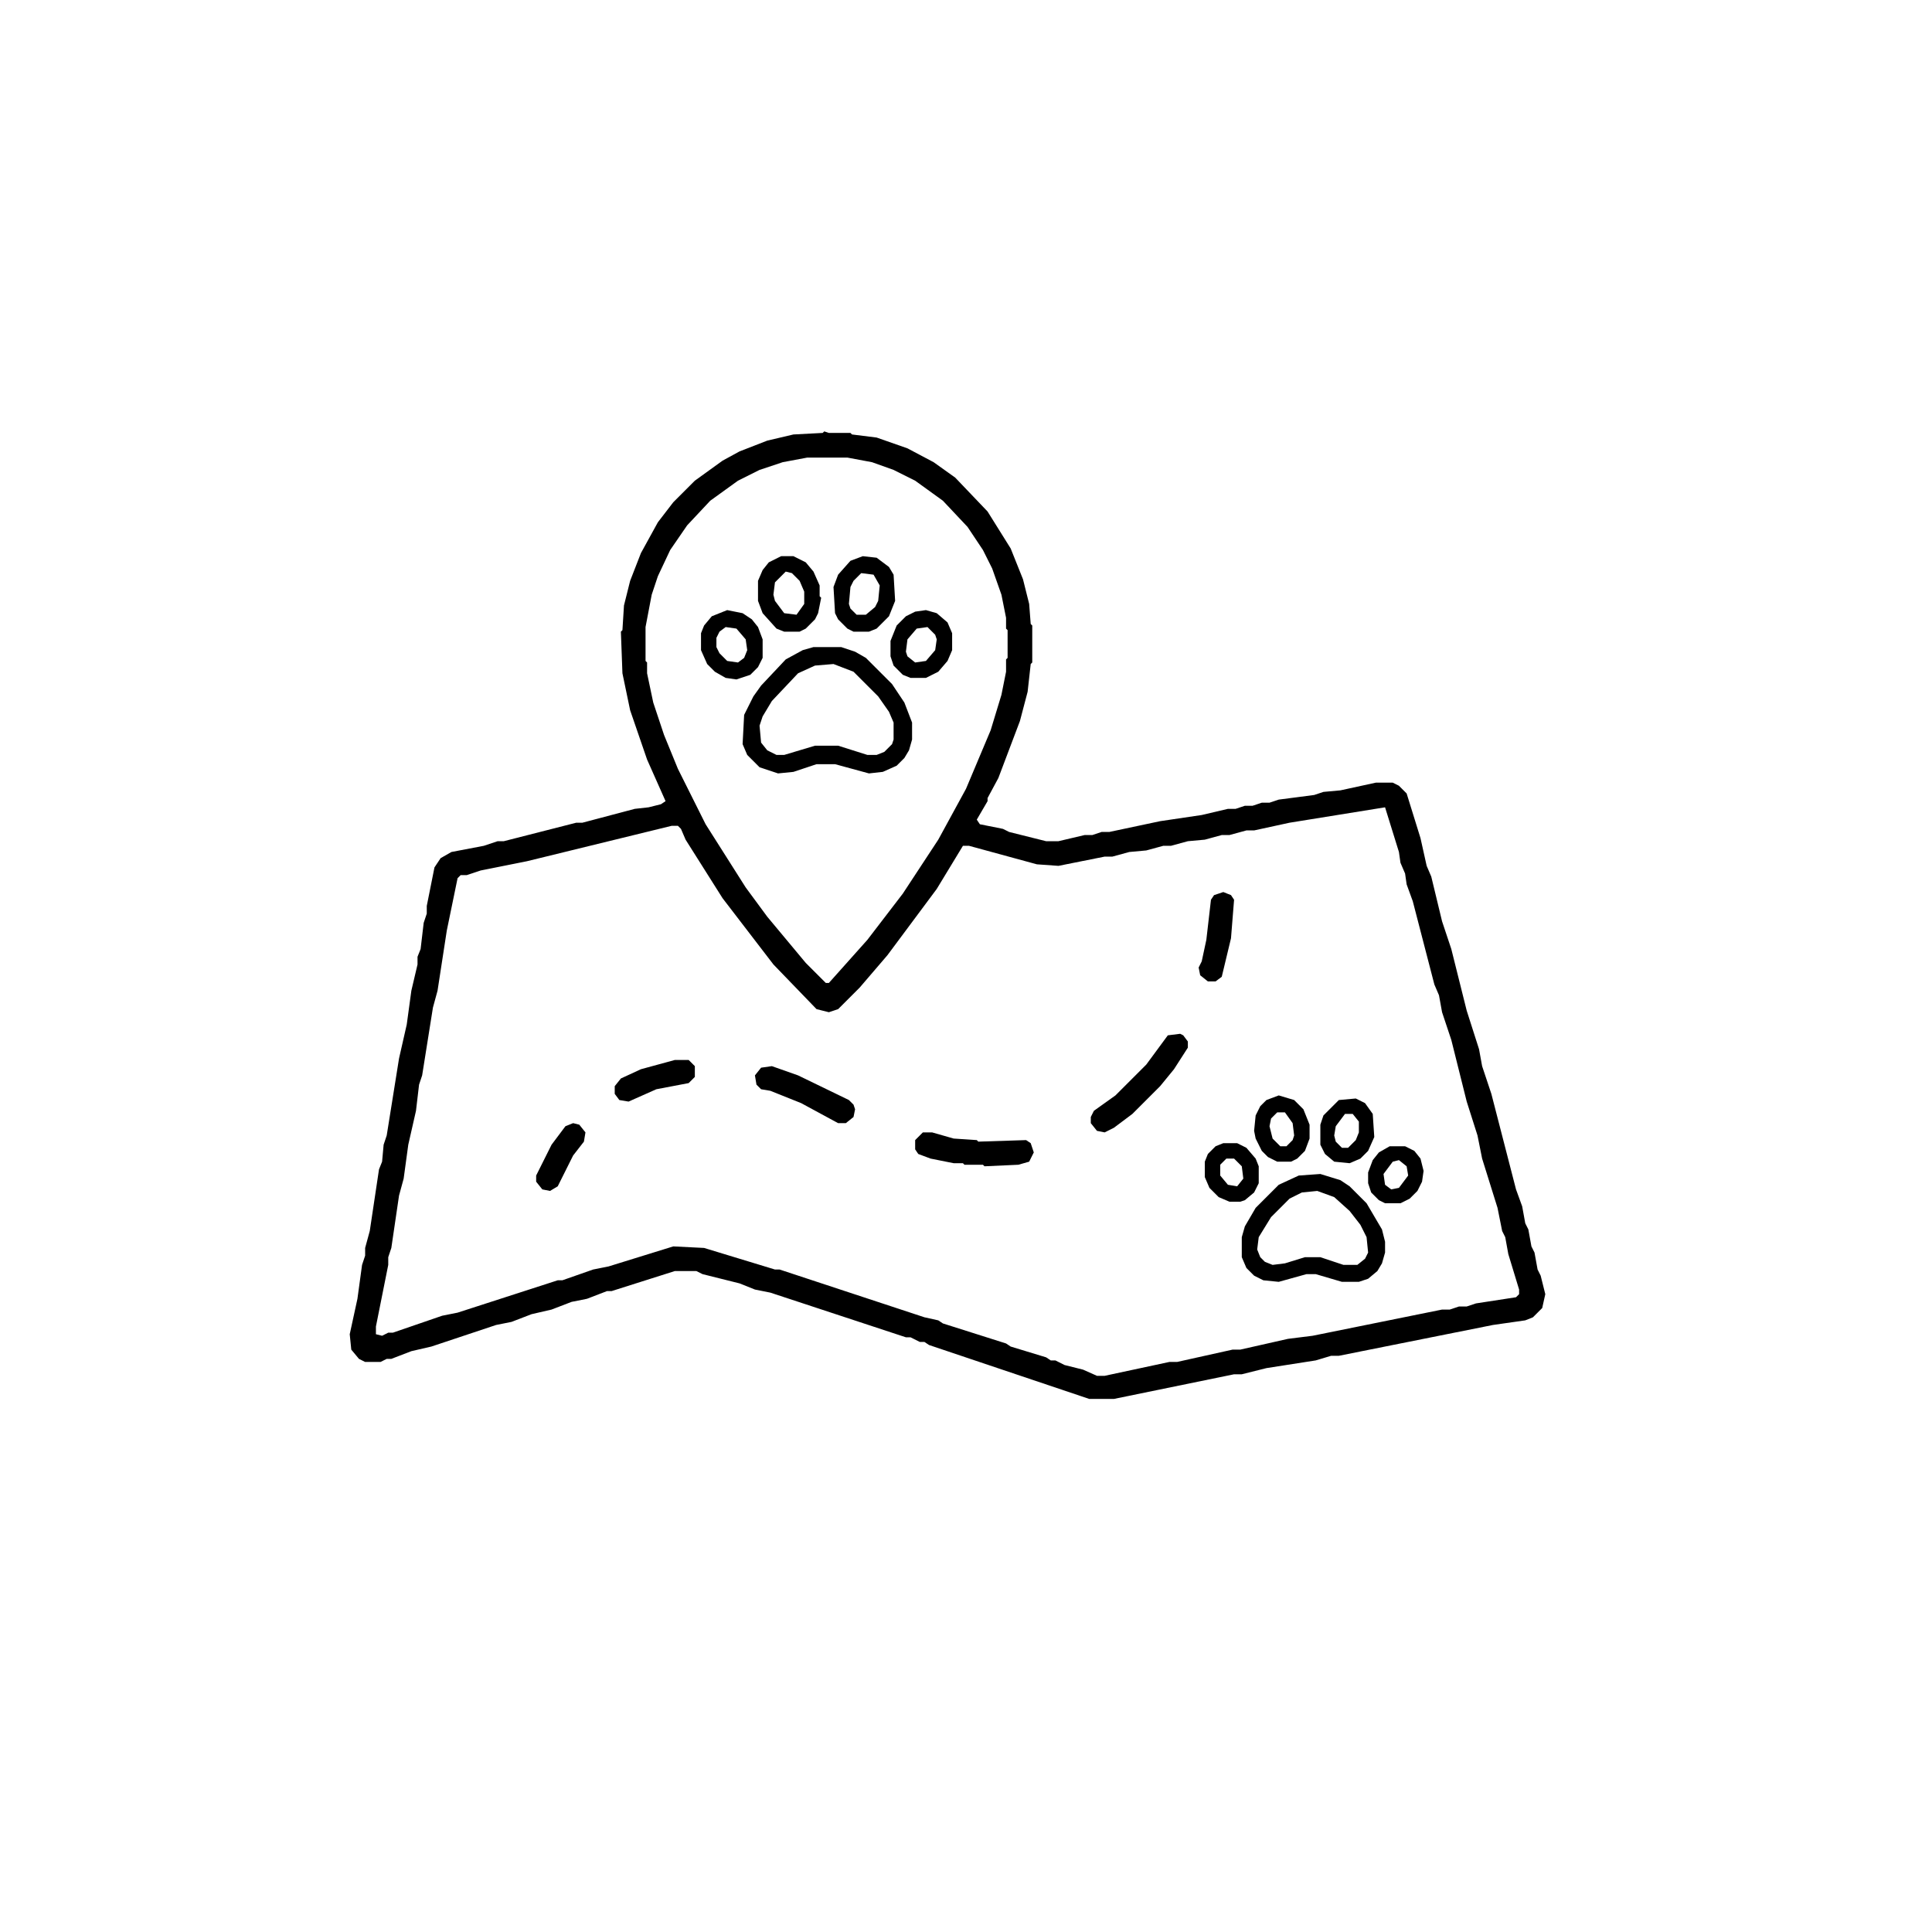
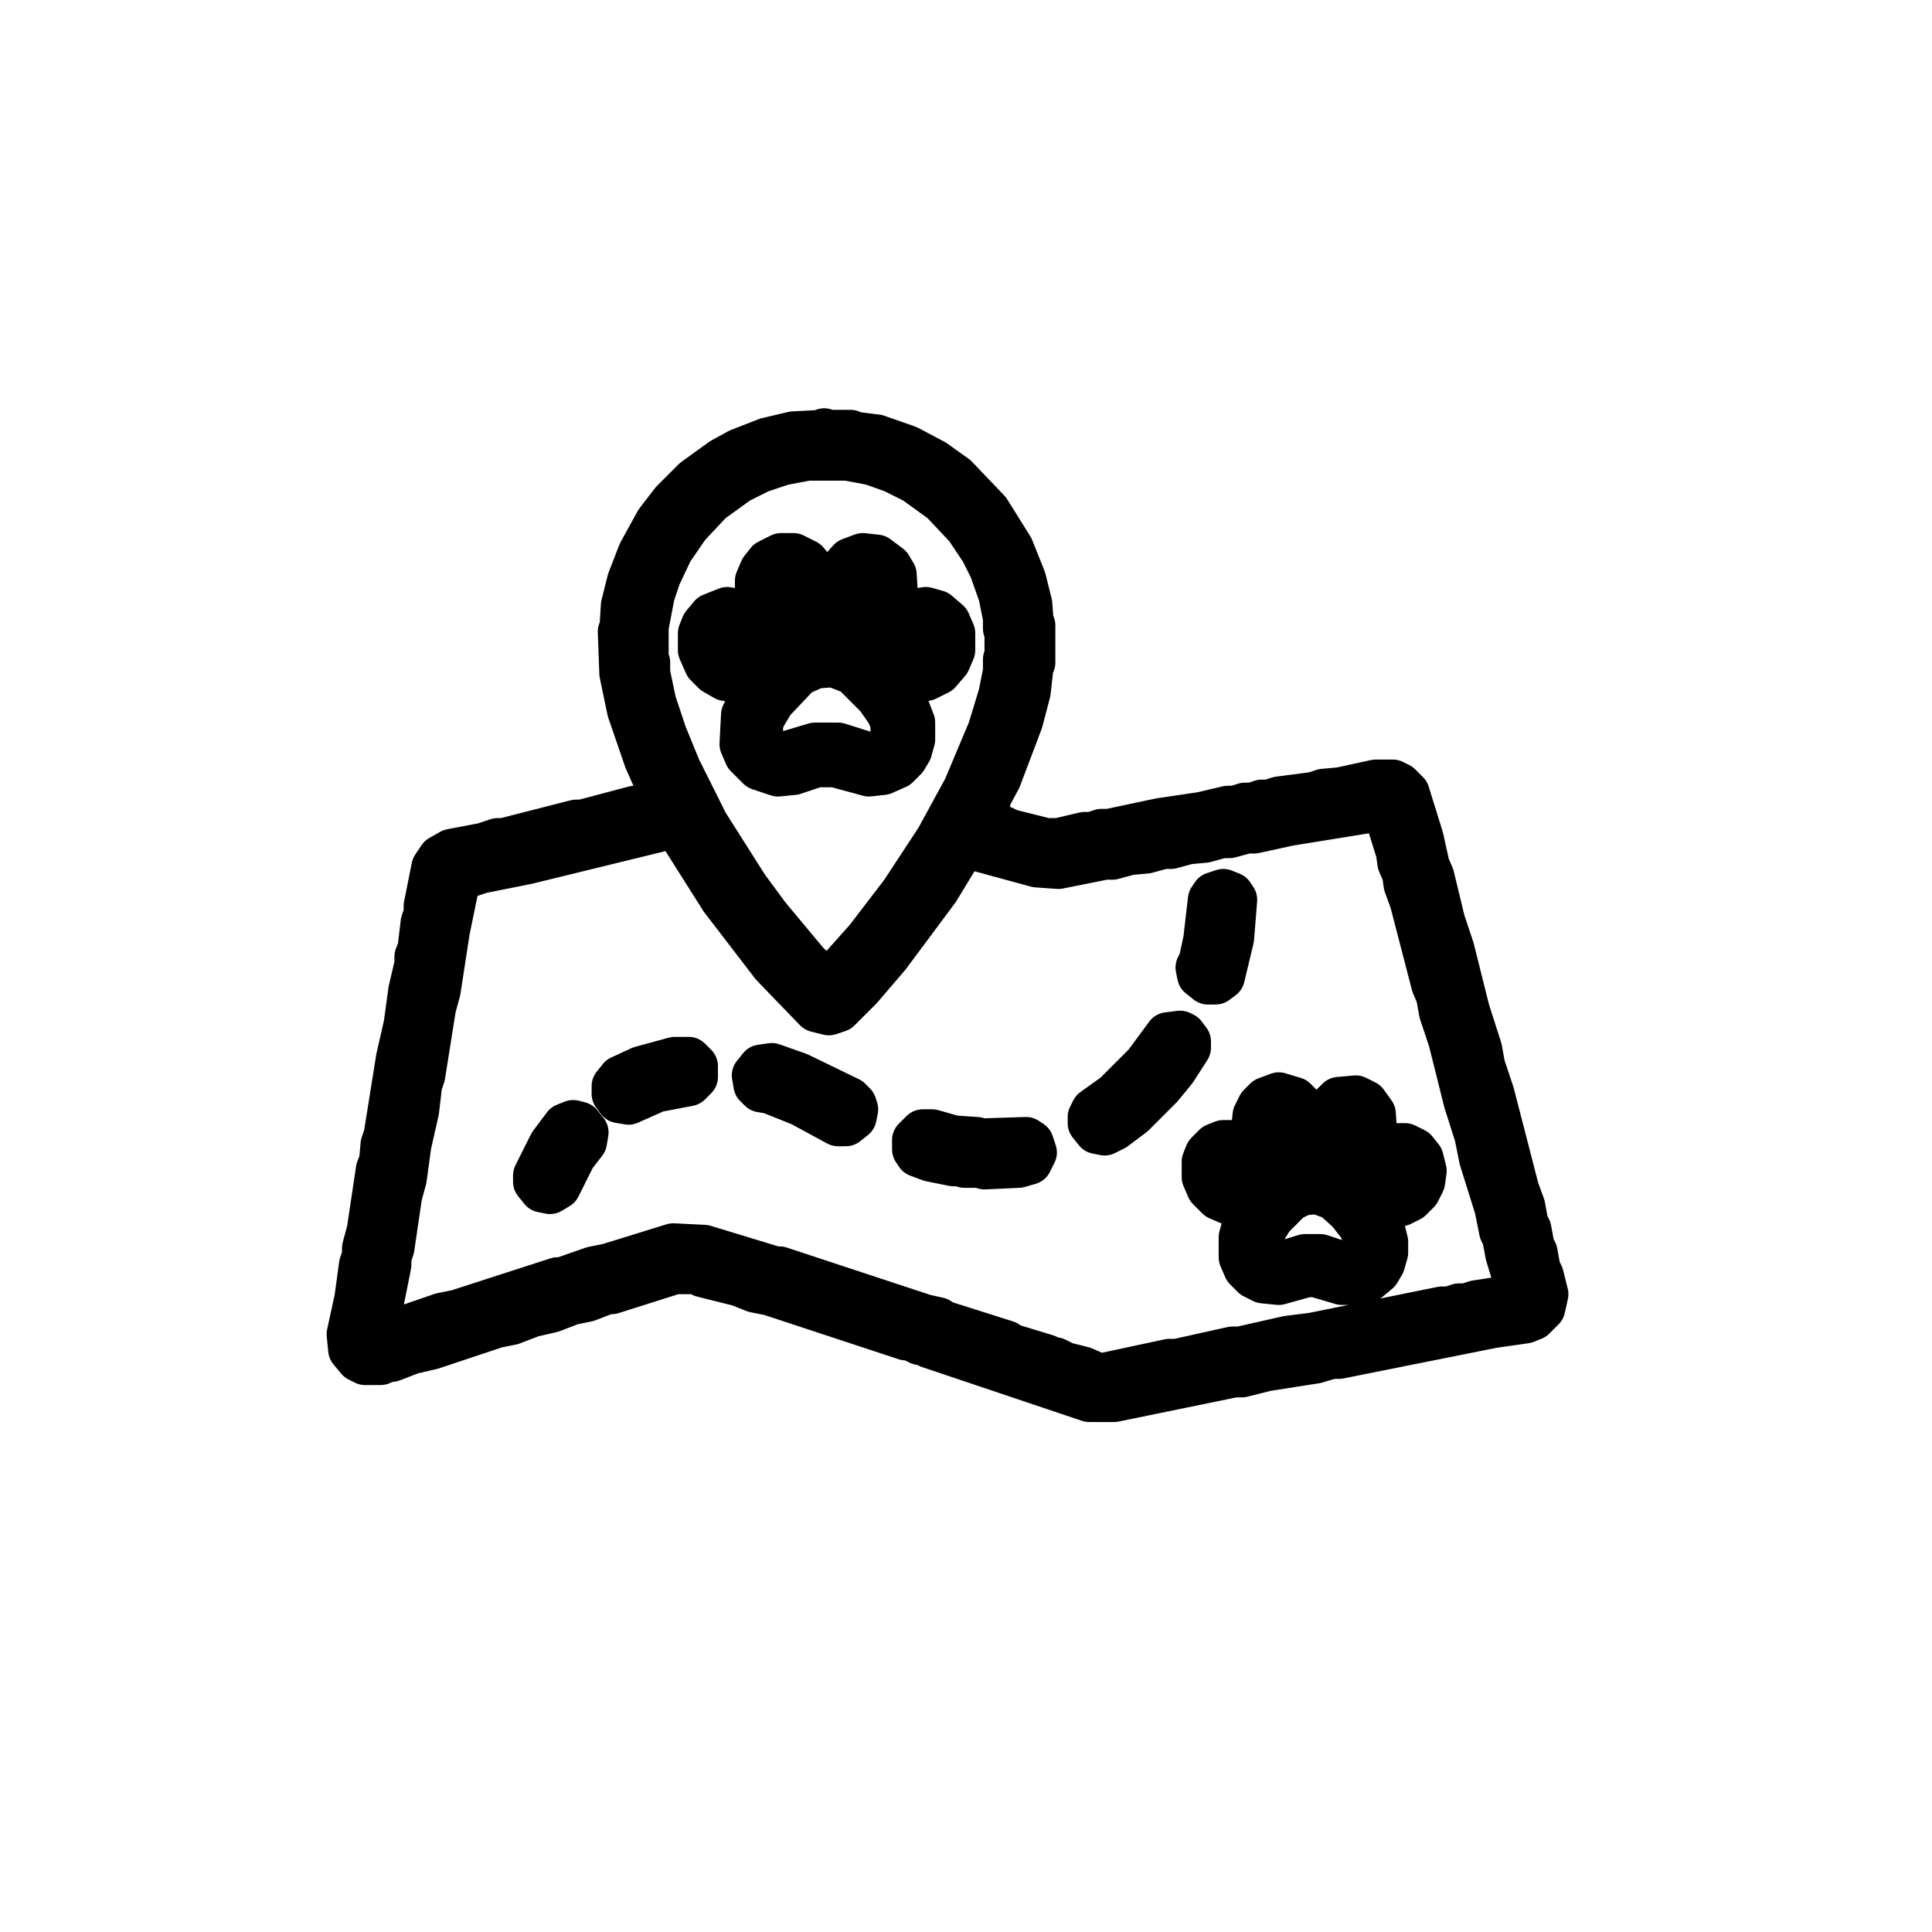
<svg xmlns="http://www.w3.org/2000/svg" width="1254" height="1254" viewBox="0 0 1254 1254">
-   <path d="M 808.0 796.0 L 806.0 803.0 L 806.0 816.0 L 809.0 823.0 L 814.0 828.0 L 820.0 831.0 L 830.0 832.0 L 848.0 827.0 L 854.0 827.0 L 871.0 832.0 L 882.0 832.0 L 888.0 830.0 L 894.0 825.0 L 897.0 820.0 L 899.0 813.0 L 899.0 806.0 L 897.0 798.0 L 887.0 781.0 L 876.0 770.0 L 870.0 766.0 L 857.0 762.0 L 843.0 763.0 L 830.0 769.0 L 815.0 784.0 Z M 817.0 803.0 L 825.0 790.0 L 837.0 778.0 L 845.0 774.0 L 855.0 773.0 L 866.0 777.0 L 876.0 786.0 L 883.0 795.0 L 887.0 803.0 L 888.0 813.0 L 886.0 817.0 L 881.0 821.0 L 872.0 821.0 L 857.0 816.0 L 847.0 816.0 L 834.0 820.0 L 826.0 821.0 L 821.0 819.0 L 818.0 816.0 L 816.0 811.0 Z M 902.0 744.0 L 895.0 748.0 L 891.0 753.0 L 888.0 761.0 L 888.0 768.0 L 890.0 774.0 L 895.0 779.0 L 899.0 781.0 L 909.0 781.0 L 915.0 778.0 L 920.0 773.0 L 923.0 767.0 L 924.0 760.0 L 922.0 752.0 L 918.0 747.0 L 912.0 744.0 Z M 908.0 753.0 L 913.0 757.0 L 914.0 763.0 L 908.0 771.0 L 903.0 772.0 L 899.0 769.0 L 898.0 762.0 L 904.0 754.0 Z M 794.0 742.0 L 789.0 744.0 L 784.0 749.0 L 782.0 754.0 L 782.0 764.0 L 785.0 771.0 L 791.0 777.0 L 798.0 780.0 L 805.0 780.0 L 808.0 779.0 L 814.0 774.0 L 817.0 768.0 L 817.0 757.0 L 815.0 752.0 L 809.0 745.0 L 803.0 742.0 Z M 796.0 752.0 L 801.0 752.0 L 806.0 757.0 L 807.0 765.0 L 803.0 770.0 L 797.0 769.0 L 792.0 763.0 L 792.0 756.0 Z M 594.0 740.0 L 594.0 746.0 L 596.0 749.0 L 604.0 752.0 L 619.0 755.0 L 625.0 755.0 L 626.0 756.0 L 638.0 756.0 L 639.0 757.0 L 661.0 756.0 L 668.0 754.0 L 671.0 748.0 L 669.0 742.0 L 666.0 740.0 L 635.0 741.0 L 634.0 740.0 L 619.0 739.0 L 605.0 735.0 L 599.0 735.0 Z M 376.0 730.0 L 372.0 729.0 L 367.0 731.0 L 358.0 743.0 L 348.0 763.0 L 348.0 767.0 L 352.0 772.0 L 357.0 773.0 L 362.0 770.0 L 372.0 750.0 L 379.0 741.0 L 380.0 735.0 Z M 880.0 713.0 L 869.0 714.0 L 859.0 724.0 L 857.0 730.0 L 857.0 743.0 L 860.0 749.0 L 866.0 754.0 L 876.0 755.0 L 883.0 752.0 L 888.0 747.0 L 892.0 738.0 L 891.0 723.0 L 886.0 716.0 Z M 878.0 723.0 L 882.0 728.0 L 882.0 735.0 L 880.0 740.0 L 875.0 745.0 L 871.0 745.0 L 867.0 741.0 L 866.0 737.0 L 867.0 731.0 L 873.0 723.0 Z M 830.0 711.0 L 822.0 714.0 L 818.0 718.0 L 815.0 724.0 L 814.0 734.0 L 815.0 739.0 L 819.0 747.0 L 823.0 751.0 L 829.0 754.0 L 838.0 754.0 L 842.0 752.0 L 847.0 747.0 L 850.0 739.0 L 850.0 730.0 L 846.0 720.0 L 840.0 714.0 Z M 829.0 722.0 L 834.0 722.0 L 839.0 729.0 L 840.0 737.0 L 839.0 740.0 L 835.0 744.0 L 831.0 744.0 L 826.0 739.0 L 824.0 731.0 L 825.0 726.0 Z M 490.0 698.0 L 491.0 704.0 L 494.0 707.0 L 500.0 708.0 L 520.0 716.0 L 544.0 729.0 L 549.0 729.0 L 554.0 725.0 L 555.0 720.0 L 554.0 717.0 L 551.0 714.0 L 518.0 698.0 L 501.0 692.0 L 494.0 693.0 Z M 451.0 692.0 L 447.0 688.0 L 438.0 688.0 L 416.0 694.0 L 403.0 700.0 L 399.0 705.0 L 399.0 710.0 L 402.0 714.0 L 408.0 715.0 L 426.0 707.0 L 447.0 703.0 L 451.0 699.0 Z M 768.0 672.0 L 766.0 671.0 L 758.0 672.0 L 744.0 691.0 L 724.0 711.0 L 710.0 721.0 L 708.0 725.0 L 708.0 729.0 L 712.0 734.0 L 717.0 735.0 L 723.0 732.0 L 735.0 723.0 L 753.0 705.0 L 762.0 694.0 L 771.0 680.0 L 771.0 676.0 Z M 794.0 579.0 L 788.0 581.0 L 786.0 584.0 L 783.0 610.0 L 780.0 624.0 L 778.0 628.0 L 779.0 633.0 L 784.0 637.0 L 789.0 637.0 L 793.0 634.0 L 799.0 609.0 L 801.0 584.0 L 799.0 581.0 Z M 483.0 464.0 L 482.0 483.0 L 485.0 490.0 L 493.0 498.0 L 505.0 502.0 L 515.0 501.0 L 530.0 496.0 L 542.0 496.0 L 564.0 502.0 L 573.0 501.0 L 582.0 497.0 L 587.0 492.0 L 590.0 487.0 L 592.0 480.0 L 592.0 469.0 L 587.0 456.0 L 579.0 444.0 L 562.0 427.0 L 555.0 423.0 L 546.0 420.0 L 528.0 420.0 L 521.0 422.0 L 510.0 428.0 L 494.0 445.0 L 489.0 452.0 Z M 493.0 471.0 L 495.0 465.0 L 501.0 455.0 L 518.0 437.0 L 529.0 432.0 L 541.0 431.0 L 554.0 436.0 L 570.0 452.0 L 577.0 462.0 L 580.0 469.0 L 580.0 480.0 L 579.0 483.0 L 574.0 488.0 L 569.0 490.0 L 563.0 490.0 L 544.0 484.0 L 529.0 484.0 L 509.0 490.0 L 504.0 490.0 L 498.0 487.0 L 494.0 482.0 Z M 608.0 398.0 L 601.0 396.0 L 594.0 397.0 L 588.0 400.0 L 582.0 406.0 L 578.0 416.0 L 578.0 426.0 L 580.0 432.0 L 586.0 438.0 L 591.0 440.0 L 601.0 440.0 L 609.0 436.0 L 615.0 429.0 L 618.0 422.0 L 618.0 411.0 L 615.0 404.0 Z M 602.0 407.0 L 607.0 412.0 L 608.0 415.0 L 607.0 422.0 L 601.0 429.0 L 594.0 430.0 L 589.0 426.0 L 588.0 423.0 L 589.0 415.0 L 595.0 408.0 Z M 472.0 396.0 L 462.0 400.0 L 457.0 406.0 L 455.0 411.0 L 455.0 422.0 L 459.0 431.0 L 464.0 436.0 L 471.0 440.0 L 478.0 441.0 L 487.0 438.0 L 492.0 433.0 L 495.0 427.0 L 495.0 415.0 L 492.0 407.0 L 488.0 402.0 L 482.0 398.0 Z M 471.0 407.0 L 478.0 408.0 L 484.0 415.0 L 485.0 422.0 L 483.0 427.0 L 479.0 430.0 L 472.0 429.0 L 467.0 424.0 L 465.0 420.0 L 465.0 414.0 L 467.0 410.0 Z M 569.0 362.0 L 560.0 361.0 L 552.0 364.0 L 544.0 373.0 L 541.0 381.0 L 542.0 398.0 L 544.0 402.0 L 550.0 408.0 L 554.0 410.0 L 564.0 410.0 L 569.0 408.0 L 577.0 400.0 L 581.0 390.0 L 580.0 373.0 L 577.0 368.0 Z M 559.0 372.0 L 567.0 373.0 L 571.0 380.0 L 570.0 390.0 L 568.0 394.0 L 562.0 399.0 L 556.0 399.0 L 552.0 395.0 L 551.0 392.0 L 552.0 381.0 L 554.0 377.0 Z M 507.0 361.0 L 499.0 365.0 L 495.0 370.0 L 492.0 377.0 L 492.0 390.0 L 495.0 398.0 L 504.0 408.0 L 509.0 410.0 L 519.0 410.0 L 523.0 408.0 L 529.0 402.0 L 531.0 398.0 L 533.0 388.0 L 532.0 387.0 L 532.0 380.0 L 528.0 371.0 L 523.0 365.0 L 515.0 361.0 Z M 510.0 371.0 L 514.0 372.0 L 519.0 377.0 L 522.0 384.0 L 522.0 392.0 L 517.0 399.0 L 509.0 398.0 L 503.0 390.0 L 502.0 386.0 L 503.0 378.0 Z M 282.0 563.0 L 277.0 588.0 L 277.0 593.0 L 275.0 599.0 L 273.0 616.0 L 271.0 621.0 L 271.0 626.0 L 267.0 643.0 L 264.0 665.0 L 259.0 687.0 L 251.0 737.0 L 249.0 743.0 L 248.0 754.0 L 246.0 759.0 L 240.0 799.0 L 237.0 810.0 L 237.0 815.0 L 235.0 821.0 L 232.0 843.0 L 227.0 866.0 L 228.0 876.0 L 233.0 882.0 L 237.0 884.0 L 247.0 884.0 L 251.0 882.0 L 254.0 882.0 L 267.0 877.0 L 280.0 874.0 L 322.0 860.0 L 332.0 858.0 L 345.0 853.0 L 358.0 850.0 L 371.0 845.0 L 381.0 843.0 L 394.0 838.0 L 397.0 838.0 L 438.0 825.0 L 452.0 825.0 L 456.0 827.0 L 480.0 833.0 L 490.0 837.0 L 500.0 839.0 L 588.0 868.0 L 591.0 868.0 L 597.0 871.0 L 600.0 871.0 L 603.0 873.0 L 707.0 908.0 L 723.0 908.0 L 801.0 892.0 L 806.0 892.0 L 822.0 888.0 L 854.0 883.0 L 864.0 880.0 L 869.0 880.0 L 969.0 860.0 L 990.0 857.0 L 995.0 855.0 L 1001.0 849.0 L 1003.0 840.0 L 1000.0 828.0 L 998.0 824.0 L 996.0 813.0 L 994.0 809.0 L 992.0 798.0 L 990.0 794.0 L 988.0 783.0 L 984.0 772.0 L 968.0 710.0 L 962.0 692.0 L 960.0 681.0 L 952.0 656.0 L 942.0 616.0 L 936.0 598.0 L 929.0 569.0 L 926.0 562.0 L 922.0 544.0 L 913.0 515.0 L 908.0 510.0 L 904.0 508.0 L 893.0 508.0 L 870.0 513.0 L 859.0 514.0 L 853.0 516.0 L 830.0 519.0 L 824.0 521.0 L 819.0 521.0 L 813.0 523.0 L 808.0 523.0 L 802.0 525.0 L 797.0 525.0 L 780.0 529.0 L 753.0 533.0 L 720.0 540.0 L 715.0 540.0 L 709.0 542.0 L 704.0 542.0 L 687.0 546.0 L 679.0 546.0 L 655.0 540.0 L 651.0 538.0 L 636.0 535.0 L 634.0 532.0 L 641.0 520.0 L 641.0 518.0 L 648.0 505.0 L 662.0 468.0 L 667.0 449.0 L 669.0 431.0 L 670.0 430.0 L 670.0 406.0 L 669.0 405.0 L 668.0 392.0 L 664.0 376.0 L 656.0 356.0 L 641.0 332.0 L 620.0 310.0 L 606.0 300.0 L 589.0 291.0 L 569.0 284.0 L 553.0 282.0 L 552.0 281.0 L 538.0 281.0 L 535.0 280.0 L 534.0 281.0 L 515.0 282.0 L 498.0 286.0 L 480.0 293.0 L 469.0 299.0 L 451.0 312.0 L 437.0 326.0 L 427.0 339.0 L 416.0 359.0 L 409.0 377.0 L 405.0 393.0 L 404.0 409.0 L 403.0 410.0 L 404.0 437.0 L 409.0 461.0 L 420.0 493.0 L 432.0 520.0 L 429.0 522.0 L 421.0 524.0 L 412.0 525.0 L 378.0 534.0 L 374.0 534.0 L 327.0 546.0 L 323.0 546.0 L 314.0 549.0 L 293.0 553.0 L 286.0 557.0 Z M 986.0 837.0 L 986.0 840.0 L 984.0 842.0 L 958.0 846.0 L 952.0 848.0 L 947.0 848.0 L 941.0 850.0 L 936.0 850.0 L 852.0 867.0 L 836.0 869.0 L 805.0 876.0 L 800.0 876.0 L 764.0 884.0 L 759.0 884.0 L 717.0 893.0 L 712.0 893.0 L 703.0 889.0 L 691.0 886.0 L 685.0 883.0 L 682.0 883.0 L 679.0 881.0 L 656.0 874.0 L 653.0 872.0 L 612.0 859.0 L 609.0 857.0 L 600.0 855.0 L 506.0 824.0 L 503.0 824.0 L 457.0 810.0 L 437.0 809.0 L 395.0 822.0 L 385.0 824.0 L 365.0 831.0 L 362.0 831.0 L 297.0 852.0 L 287.0 854.0 L 255.0 865.0 L 252.0 865.0 L 248.0 867.0 L 244.0 866.0 L 244.0 861.0 L 252.0 821.0 L 252.0 816.0 L 254.0 810.0 L 259.0 776.0 L 262.0 765.0 L 265.0 743.0 L 270.0 721.0 L 272.0 704.0 L 274.0 698.0 L 281.0 654.0 L 284.0 643.0 L 290.0 604.0 L 297.0 570.0 L 299.0 568.0 L 303.0 568.0 L 312.0 565.0 L 342.0 559.0 L 436.0 536.0 L 440.0 536.0 L 442.0 538.0 L 445.0 545.0 L 469.0 583.0 L 502.0 626.0 L 530.0 655.0 L 538.0 657.0 L 544.0 655.0 L 558.0 641.0 L 576.0 620.0 L 608.0 577.0 L 625.0 549.0 L 629.0 549.0 L 673.0 561.0 L 687.0 562.0 L 717.0 556.0 L 722.0 556.0 L 733.0 553.0 L 744.0 552.0 L 755.0 549.0 L 760.0 549.0 L 771.0 546.0 L 782.0 545.0 L 793.0 542.0 L 798.0 542.0 L 809.0 539.0 L 814.0 539.0 L 837.0 534.0 L 899.0 524.0 L 908.0 553.0 L 909.0 560.0 L 912.0 567.0 L 913.0 574.0 L 917.0 585.0 L 931.0 639.0 L 934.0 646.0 L 936.0 657.0 L 942.0 675.0 L 952.0 715.0 L 959.0 737.0 L 962.0 752.0 L 972.0 784.0 L 975.0 799.0 L 977.0 803.0 L 979.0 814.0 Z M 524.0 297.0 L 550.0 297.0 L 566.0 300.0 L 580.0 305.0 L 594.0 312.0 L 612.0 325.0 L 628.0 342.0 L 638.0 357.0 L 644.0 369.0 L 650.0 386.0 L 653.0 401.0 L 653.0 408.0 L 654.0 409.0 L 654.0 427.0 L 653.0 428.0 L 653.0 436.0 L 650.0 451.0 L 643.0 474.0 L 627.0 512.0 L 609.0 545.0 L 586.0 580.0 L 563.0 610.0 L 538.0 638.0 L 536.0 638.0 L 523.0 625.0 L 498.0 595.0 L 484.0 576.0 L 458.0 535.0 L 440.0 499.0 L 431.0 477.0 L 424.0 456.0 L 420.0 437.0 L 420.0 430.0 L 419.0 429.0 L 419.0 407.0 L 423.0 386.0 L 427.0 374.0 L 435.0 357.0 L 446.0 341.0 L 461.0 325.0 L 479.0 312.0 L 493.0 305.0 L 508.0 300.0 Z" fill="#000000" fill-rule="evenodd" />
+   <path d="M 808.0 796.0 L 806.0 803.0 L 806.0 816.0 L 809.0 823.0 L 814.0 828.0 L 820.0 831.0 L 830.0 832.0 L 848.0 827.0 L 854.0 827.0 L 871.0 832.0 L 882.0 832.0 L 888.0 830.0 L 894.0 825.0 L 897.0 820.0 L 899.0 813.0 L 899.0 806.0 L 897.0 798.0 L 887.0 781.0 L 876.0 770.0 L 870.0 766.0 L 857.0 762.0 L 843.0 763.0 L 830.0 769.0 L 815.0 784.0 Z M 817.0 803.0 L 825.0 790.0 L 837.0 778.0 L 845.0 774.0 L 855.0 773.0 L 866.0 777.0 L 876.0 786.0 L 883.0 795.0 L 887.0 803.0 L 888.0 813.0 L 886.0 817.0 L 881.0 821.0 L 872.0 821.0 L 857.0 816.0 L 847.0 816.0 L 834.0 820.0 L 826.0 821.0 L 821.0 819.0 L 818.0 816.0 L 816.0 811.0 Z M 902.0 744.0 L 895.0 748.0 L 891.0 753.0 L 888.0 761.0 L 888.0 768.0 L 890.0 774.0 L 895.0 779.0 L 899.0 781.0 L 909.0 781.0 L 915.0 778.0 L 920.0 773.0 L 923.0 767.0 L 924.0 760.0 L 922.0 752.0 L 918.0 747.0 L 912.0 744.0 Z M 908.0 753.0 L 913.0 757.0 L 914.0 763.0 L 908.0 771.0 L 903.0 772.0 L 899.0 769.0 L 898.0 762.0 L 904.0 754.0 Z M 794.0 742.0 L 789.0 744.0 L 784.0 749.0 L 782.0 754.0 L 782.0 764.0 L 785.0 771.0 L 791.0 777.0 L 798.0 780.0 L 805.0 780.0 L 808.0 779.0 L 814.0 774.0 L 817.0 768.0 L 817.0 757.0 L 815.0 752.0 L 809.0 745.0 L 803.0 742.0 Z M 796.0 752.0 L 801.0 752.0 L 806.0 757.0 L 807.0 765.0 L 803.0 770.0 L 797.0 769.0 L 792.0 763.0 L 792.0 756.0 Z M 594.0 740.0 L 594.0 746.0 L 596.0 749.0 L 604.0 752.0 L 619.0 755.0 L 625.0 755.0 L 626.0 756.0 L 638.0 756.0 L 639.0 757.0 L 661.0 756.0 L 668.0 754.0 L 671.0 748.0 L 669.0 742.0 L 666.0 740.0 L 635.0 741.0 L 634.0 740.0 L 619.0 739.0 L 605.0 735.0 L 599.0 735.0 Z M 376.0 730.0 L 372.0 729.0 L 367.0 731.0 L 358.0 743.0 L 348.0 763.0 L 348.0 767.0 L 352.0 772.0 L 357.0 773.0 L 362.0 770.0 L 372.0 750.0 L 379.0 741.0 L 380.0 735.0 Z M 880.0 713.0 L 869.0 714.0 L 859.0 724.0 L 857.0 730.0 L 857.0 743.0 L 860.0 749.0 L 866.0 754.0 L 876.0 755.0 L 883.0 752.0 L 888.0 747.0 L 892.0 738.0 L 891.0 723.0 L 886.0 716.0 Z M 878.0 723.0 L 882.0 728.0 L 882.0 735.0 L 880.0 740.0 L 875.0 745.0 L 871.0 745.0 L 867.0 741.0 L 866.0 737.0 L 867.0 731.0 L 873.0 723.0 Z M 830.0 711.0 L 822.0 714.0 L 818.0 718.0 L 815.0 724.0 L 814.0 734.0 L 815.0 739.0 L 819.0 747.0 L 823.0 751.0 L 829.0 754.0 L 838.0 754.0 L 842.0 752.0 L 847.0 747.0 L 850.0 739.0 L 850.0 730.0 L 846.0 720.0 L 840.0 714.0 Z M 829.0 722.0 L 834.0 722.0 L 839.0 729.0 L 840.0 737.0 L 839.0 740.0 L 835.0 744.0 L 831.0 744.0 L 826.0 739.0 L 824.0 731.0 L 825.0 726.0 Z M 490.0 698.0 L 491.0 704.0 L 494.0 707.0 L 500.0 708.0 L 520.0 716.0 L 544.0 729.0 L 549.0 729.0 L 554.0 725.0 L 555.0 720.0 L 554.0 717.0 L 551.0 714.0 L 518.0 698.0 L 501.0 692.0 L 494.0 693.0 Z M 451.0 692.0 L 447.0 688.0 L 438.0 688.0 L 416.0 694.0 L 403.0 700.0 L 399.0 705.0 L 399.0 710.0 L 402.0 714.0 L 408.0 715.0 L 426.0 707.0 L 447.0 703.0 L 451.0 699.0 Z M 768.0 672.0 L 766.0 671.0 L 758.0 672.0 L 744.0 691.0 L 724.0 711.0 L 710.0 721.0 L 708.0 725.0 L 708.0 729.0 L 712.0 734.0 L 717.0 735.0 L 723.0 732.0 L 735.0 723.0 L 753.0 705.0 L 762.0 694.0 L 771.0 680.0 L 771.0 676.0 Z M 794.0 579.0 L 788.0 581.0 L 786.0 584.0 L 783.0 610.0 L 780.0 624.0 L 778.0 628.0 L 779.0 633.0 L 784.0 637.0 L 789.0 637.0 L 793.0 634.0 L 799.0 609.0 L 801.0 584.0 L 799.0 581.0 Z M 483.0 464.0 L 482.0 483.0 L 485.0 490.0 L 493.0 498.0 L 505.0 502.0 L 515.0 501.0 L 530.0 496.0 L 542.0 496.0 L 564.0 502.0 L 573.0 501.0 L 582.0 497.0 L 587.0 492.0 L 590.0 487.0 L 592.0 480.0 L 592.0 469.0 L 587.0 456.0 L 579.0 444.0 L 562.0 427.0 L 555.0 423.0 L 546.0 420.0 L 528.0 420.0 L 521.0 422.0 L 510.0 428.0 L 494.0 445.0 L 489.0 452.0 Z M 493.0 471.0 L 495.0 465.0 L 501.0 455.0 L 518.0 437.0 L 529.0 432.0 L 541.0 431.0 L 554.0 436.0 L 570.0 452.0 L 577.0 462.0 L 580.0 469.0 L 580.0 480.0 L 579.0 483.0 L 574.0 488.0 L 569.0 490.0 L 563.0 490.0 L 544.0 484.0 L 529.0 484.0 L 509.0 490.0 L 504.0 490.0 L 498.0 487.0 L 494.0 482.0 Z M 608.0 398.0 L 601.0 396.0 L 594.0 397.0 L 588.0 400.0 L 582.0 406.0 L 578.0 416.0 L 578.0 426.0 L 580.0 432.0 L 586.0 438.0 L 591.0 440.0 L 601.0 440.0 L 609.0 436.0 L 615.0 429.0 L 618.0 422.0 L 618.0 411.0 L 615.0 404.0 Z M 602.0 407.0 L 607.0 412.0 L 608.0 415.0 L 607.0 422.0 L 601.0 429.0 L 594.0 430.0 L 589.0 426.0 L 588.0 423.0 L 589.0 415.0 L 595.0 408.0 Z M 472.0 396.0 L 462.0 400.0 L 457.0 406.0 L 455.0 411.0 L 455.0 422.0 L 459.0 431.0 L 464.0 436.0 L 471.0 440.0 L 478.0 441.0 L 487.0 438.0 L 492.0 433.0 L 495.0 427.0 L 495.0 415.0 L 492.0 407.0 L 488.0 402.0 L 482.0 398.0 Z M 471.0 407.0 L 478.0 408.0 L 484.0 415.0 L 485.0 422.0 L 483.0 427.0 L 479.0 430.0 L 472.0 429.0 L 467.0 424.0 L 465.0 420.0 L 465.0 414.0 L 467.0 410.0 Z M 569.0 362.0 L 560.0 361.0 L 552.0 364.0 L 544.0 373.0 L 541.0 381.0 L 542.0 398.0 L 544.0 402.0 L 550.0 408.0 L 554.0 410.0 L 564.0 410.0 L 569.0 408.0 L 577.0 400.0 L 581.0 390.0 L 580.0 373.0 L 577.0 368.0 Z M 559.0 372.0 L 567.0 373.0 L 571.0 380.0 L 570.0 390.0 L 568.0 394.0 L 562.0 399.0 L 556.0 399.0 L 552.0 395.0 L 551.0 392.0 L 552.0 381.0 L 554.0 377.0 Z M 507.0 361.0 L 499.0 365.0 L 495.0 370.0 L 492.0 377.0 L 492.0 390.0 L 495.0 398.0 L 504.0 408.0 L 509.0 410.0 L 519.0 410.0 L 523.0 408.0 L 529.0 402.0 L 531.0 398.0 L 533.0 388.0 L 532.0 387.0 L 532.0 380.0 L 528.0 371.0 L 523.0 365.0 L 515.0 361.0 Z M 510.0 371.0 L 514.0 372.0 L 519.0 377.0 L 522.0 384.0 L 522.0 392.0 L 517.0 399.0 L 509.0 398.0 L 503.0 390.0 L 502.0 386.0 L 503.0 378.0 Z M 282.0 563.0 L 277.0 588.0 L 277.0 593.0 L 275.0 599.0 L 273.0 616.0 L 271.0 621.0 L 271.0 626.0 L 267.0 643.0 L 264.0 665.0 L 259.0 687.0 L 251.0 737.0 L 249.0 743.0 L 248.0 754.0 L 246.0 759.0 L 240.0 799.0 L 237.0 810.0 L 237.0 815.0 L 235.0 821.0 L 232.0 843.0 L 227.0 866.0 L 228.0 876.0 L 233.0 882.0 L 237.0 884.0 L 247.0 884.0 L 251.0 882.0 L 254.0 882.0 L 267.0 877.0 L 280.0 874.0 L 322.0 860.0 L 332.0 858.0 L 345.0 853.0 L 358.0 850.0 L 371.0 845.0 L 381.0 843.0 L 394.0 838.0 L 397.0 838.0 L 438.0 825.0 L 452.0 825.0 L 456.0 827.0 L 480.0 833.0 L 490.0 837.0 L 500.0 839.0 L 588.0 868.0 L 591.0 868.0 L 597.0 871.0 L 600.0 871.0 L 603.0 873.0 L 707.0 908.0 L 723.0 908.0 L 801.0 892.0 L 806.0 892.0 L 822.0 888.0 L 854.0 883.0 L 864.0 880.0 L 869.0 880.0 L 969.0 860.0 L 990.0 857.0 L 995.0 855.0 L 1001.0 849.0 L 1003.0 840.0 L 1000.0 828.0 L 998.0 824.0 L 996.0 813.0 L 994.0 809.0 L 992.0 798.0 L 990.0 794.0 L 988.0 783.0 L 984.0 772.0 L 968.0 710.0 L 962.0 692.0 L 960.0 681.0 L 952.0 656.0 L 942.0 616.0 L 936.0 598.0 L 929.0 569.0 L 926.0 562.0 L 922.0 544.0 L 913.0 515.0 L 908.0 510.0 L 904.0 508.0 L 893.0 508.0 L 870.0 513.0 L 859.0 514.0 L 853.0 516.0 L 830.0 519.0 L 824.0 521.0 L 819.0 521.0 L 813.0 523.0 L 808.0 523.0 L 802.0 525.0 L 797.0 525.0 L 780.0 529.0 L 753.0 533.0 L 720.0 540.0 L 715.0 540.0 L 709.0 542.0 L 704.0 542.0 L 687.0 546.0 L 679.0 546.0 L 655.0 540.0 L 651.0 538.0 L 636.0 535.0 L 634.0 532.0 L 641.0 520.0 L 641.0 518.0 L 648.0 505.0 L 662.0 468.0 L 667.0 449.0 L 669.0 431.0 L 670.0 430.0 L 670.0 406.0 L 669.0 405.0 L 668.0 392.0 L 664.0 376.0 L 656.0 356.0 L 641.0 332.0 L 620.0 310.0 L 606.0 300.0 L 589.0 291.0 L 569.0 284.0 L 553.0 282.0 L 552.0 281.0 L 538.0 281.0 L 535.0 280.0 L 534.0 281.0 L 515.0 282.0 L 498.0 286.0 L 480.0 293.0 L 469.0 299.0 L 451.0 312.0 L 437.0 326.0 L 427.0 339.0 L 416.0 359.0 L 409.0 377.0 L 405.0 393.0 L 404.0 409.0 L 403.0 410.0 L 404.0 437.0 L 409.0 461.0 L 420.0 493.0 L 432.0 520.0 L 429.0 522.0 L 421.0 524.0 L 412.0 525.0 L 378.0 534.0 L 374.0 534.0 L 327.0 546.0 L 323.0 546.0 L 314.0 549.0 L 293.0 553.0 L 286.0 557.0 Z M 986.0 837.0 L 986.0 840.0 L 984.0 842.0 L 958.0 846.0 L 952.0 848.0 L 947.0 848.0 L 941.0 850.0 L 936.0 850.0 L 852.0 867.0 L 836.0 869.0 L 805.0 876.0 L 800.0 876.0 L 764.0 884.0 L 759.0 884.0 L 717.0 893.0 L 712.0 893.0 L 703.0 889.0 L 691.0 886.0 L 685.0 883.0 L 682.0 883.0 L 679.0 881.0 L 656.0 874.0 L 653.0 872.0 L 612.0 859.0 L 609.0 857.0 L 600.0 855.0 L 506.0 824.0 L 503.0 824.0 L 457.0 810.0 L 437.0 809.0 L 395.0 822.0 L 385.0 824.0 L 365.0 831.0 L 362.0 831.0 L 297.0 852.0 L 287.0 854.0 L 255.0 865.0 L 252.0 865.0 L 248.0 867.0 L 244.0 866.0 L 244.0 861.0 L 252.0 821.0 L 252.0 816.0 L 254.0 810.0 L 259.0 776.0 L 262.0 765.0 L 265.0 743.0 L 270.0 721.0 L 272.0 704.0 L 274.0 698.0 L 281.0 654.0 L 284.0 643.0 L 290.0 604.0 L 297.0 570.0 L 299.0 568.0 L 303.0 568.0 L 312.0 565.0 L 342.0 559.0 L 436.0 536.0 L 440.0 536.0 L 442.0 538.0 L 445.0 545.0 L 469.0 583.0 L 502.0 626.0 L 530.0 655.0 L 538.0 657.0 L 544.0 655.0 L 558.0 641.0 L 576.0 620.0 L 608.0 577.0 L 625.0 549.0 L 629.0 549.0 L 673.0 561.0 L 687.0 562.0 L 717.0 556.0 L 722.0 556.0 L 733.0 553.0 L 744.0 552.0 L 755.0 549.0 L 760.0 549.0 L 771.0 546.0 L 782.0 545.0 L 793.0 542.0 L 798.0 542.0 L 809.0 539.0 L 814.0 539.0 L 837.0 534.0 L 899.0 524.0 L 908.0 553.0 L 909.0 560.0 L 912.0 567.0 L 913.0 574.0 L 917.0 585.0 L 931.0 639.0 L 934.0 646.0 L 936.0 657.0 L 942.0 675.0 L 952.0 715.0 L 959.0 737.0 L 962.0 752.0 L 972.0 784.0 L 975.0 799.0 L 977.0 803.0 L 979.0 814.0 Z M 524.0 297.0 L 550.0 297.0 L 566.0 300.0 L 580.0 305.0 L 594.0 312.0 L 612.0 325.0 L 628.0 342.0 L 638.0 357.0 L 644.0 369.0 L 650.0 386.0 L 653.0 401.0 L 653.0 408.0 L 654.0 409.0 L 654.0 427.0 L 653.0 428.0 L 653.0 436.0 L 650.0 451.0 L 643.0 474.0 L 627.0 512.0 L 609.0 545.0 L 586.0 580.0 L 563.0 610.0 L 538.0 638.0 L 536.0 638.0 L 523.0 625.0 L 498.0 595.0 L 484.0 576.0 L 458.0 535.0 L 440.0 499.0 L 431.0 477.0 L 424.0 456.0 L 420.0 437.0 L 420.0 430.0 L 419.0 429.0 L 419.0 407.0 L 423.0 386.0 L 427.0 374.0 L 435.0 357.0 L 446.0 341.0 L 461.0 325.0 L 479.0 312.0 L 493.0 305.0 L 508.0 300.0 Z" fill="#000000" fill-rule="evenodd" stroke="#000000" stroke-width="30" stroke-linejoin="round" stroke-linecap="round" />
</svg>
